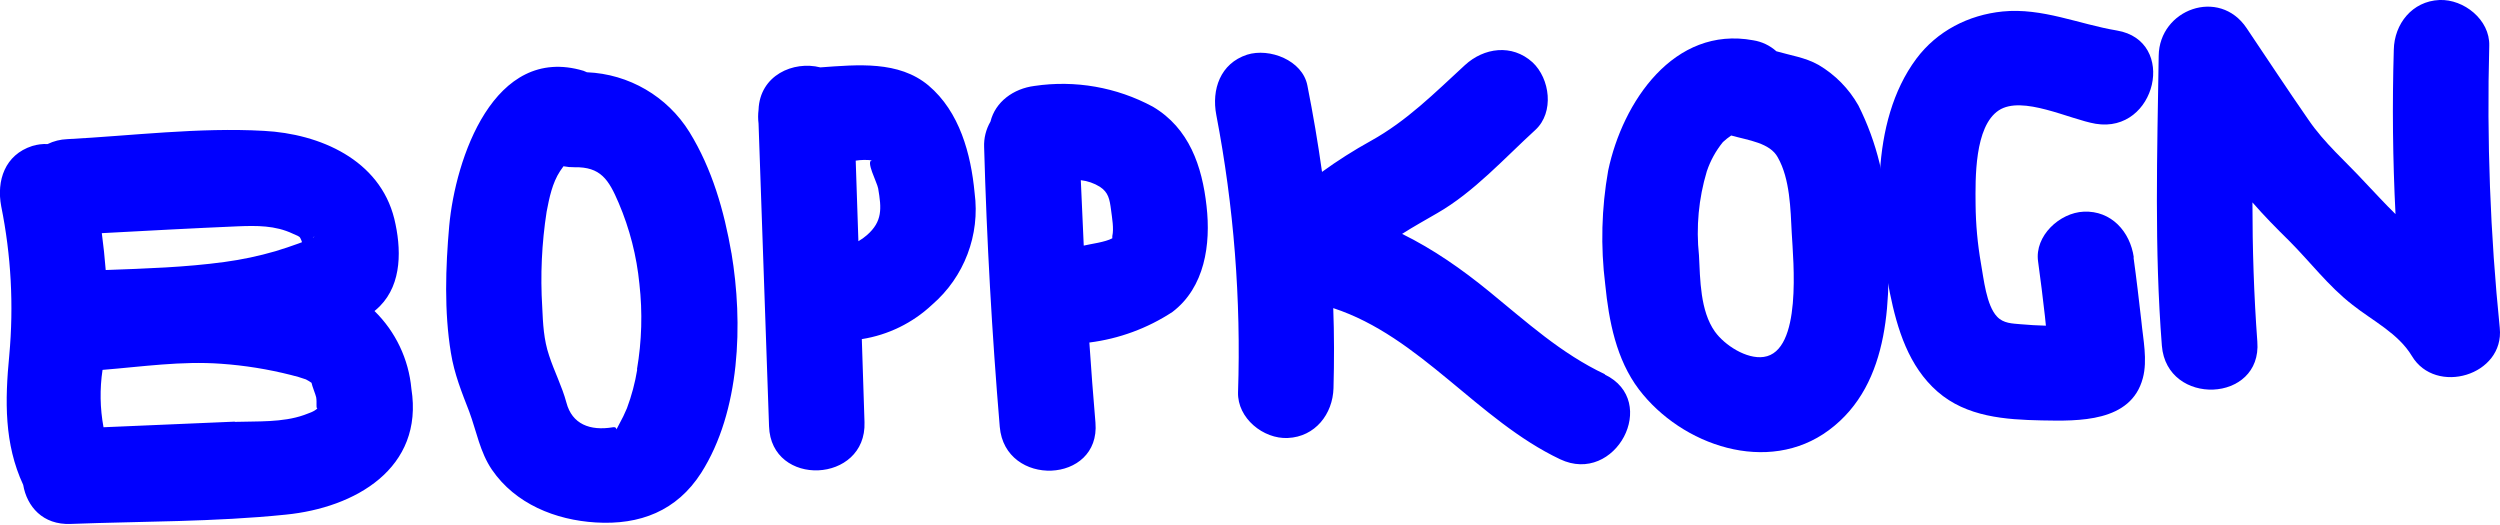
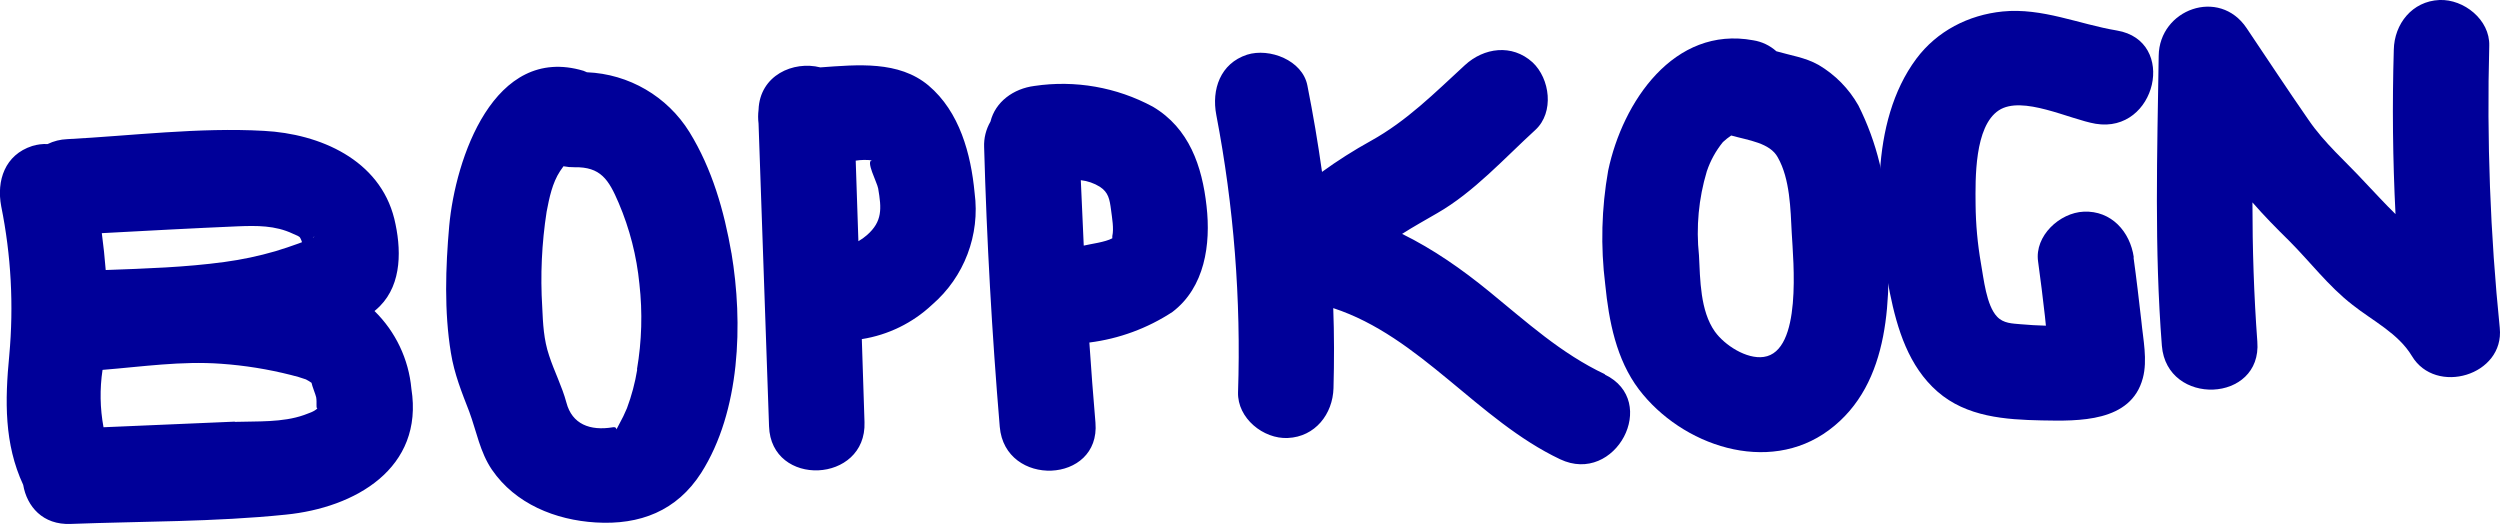
<svg xmlns="http://www.w3.org/2000/svg" viewBox="0 0 1024 214.7">
-   <style>.primary{fill:#00f}</style>
+   <style>.primary{fill:#009}</style>
  <path class="primary" d="M168.5 159.2a51 51 0 0 0-15.1-31.8 33 33 0 0 0 2.2-2c9.2-9.3 8.8-23.8 5.9-35.8-6-24.2-30.5-34.8-53.4-36-26.6-1.5-54 2-80.6 3.4a20 20 0 0 0-8 2 18.5 18.5 0 0 0-6.3.8C2 63.4-1.5 74 .5 84.5a211 211 0 0 1 3.3 61c-1.8 18.7-2.1 36.3 5.7 53.1 1.5 8.8 8 16.5 19.5 16 29.2-1.1 58.9-.8 88-3.8 28.4-2.8 56.7-18.9 51.5-51.6zm-40.1-62l-.3.2c.8-.7.9-.8.3-.1zm-8.5-1.5c1.7.8 2.7 1 3.1 1.8a8.4 8.4 0 0 1 .7 1.7l-1.3.5c-3.2 1.2-6.4 2.2-9.6 3.2a143.2 143.2 0 0 1-20.8 4.4c-16.1 2.2-32.4 2.7-48.7 3.3q-.6-7.6-1.6-15.1c18.6-1 37.1-2 55.7-2.8 7.8-.3 15.3-.4 22.5 3zm-23.7 77L42.4 175a71 71 0 0 1-.4-23.5c16.2-1.3 32.3-3.7 48.6-2.5a162.7 162.7 0 0 1 28.6 4.6 61.4 61.4 0 0 1 6.1 1.8 19.6 19.6 0 0 1 2.3 1.4c.2 1.2 1.7 4.9 1.9 5.9.4 2.2-.2 5 .6 4.5-1.5 1.5-3.6 2-5.6 2.8-8.8 3.1-19.1 2.5-28.3 2.8zM299.6 103.7c-3-17.3-7.9-34.5-17.2-49.6a51.9 51.9 0 0 0-42-24.5L239 29c-36.8-11-52.5 36.2-55 63.5-1.5 17-2.1 35.1.7 52.1 1.4 8.6 4.4 16 7.5 24 3 8.1 4.4 16.6 9.3 23.8 9.6 14 26 20.6 42.5 21.6 18.1 1.1 33.2-4.7 43.2-20.3 16.1-25.3 17.2-61.4 12.4-90.1zM261 151.4a83.6 83.6 0 0 1-4.2 15.8 63.2 63.2 0 0 1-3.2 6.6c-2.2 4 0 .9-2.5 1.2-9.5 1.6-16.8-1.3-19.1-10.1-1.8-6.7-5-12.8-7.1-19.3-2.2-6.5-2.5-13-2.8-19.8a182 182 0 0 1 1.8-39.1c1.1-5.7 2.3-11.7 5.5-16.6l1.4-2a21.8 21.8 0 0 0 4.5.4c10.7-.2 14 5 18.1 14.6a112.4 112.4 0 0 1 8.5 33.2 124.3 124.3 0 0 1-1 35zM399.2 79c-1.5-15.9-6.1-33.2-18.9-44-12.2-10.2-29-8.5-44.3-7.4-11-2.8-24.8 3.2-25.3 17.4a22.7 22.7 0 0 0 0 5.6l4.3 124c.8 25.2 40 23.5 39.1-1.7l-1.1-34a54.4 54.4 0 0 0 28.8-14.1A51.5 51.5 0 0 0 399.2 79zm-44.1 17.3a21.6 21.6 0 0 1-3.5 2.5l-1.1-33a23.9 23.9 0 0 1 6.8-.1c-3-.2 2 9.1 2.4 11.5 1.4 8.2 1.8 13.5-4.6 19.1zM494.2 84.4c-1.8-16.3-7.1-31.9-22-40.7a78 78 0 0 0-48.5-8.5c-8.6 1.1-16 6.5-18 14.6a19.2 19.2 0 0 0-2.6 10.5q1.6 57.3 6.4 114.5c2.1 25 41.3 23.5 39.2-1.7q-1.4-16.4-2.5-32.8a80.4 80.4 0 0 0 34-12.5c13.3-10.1 15.8-27.7 14-43.4zm-51.5-10.6a18.8 18.8 0 0 1 7.8 2.7c3.5 2.3 4 5 4.6 9.6.4 3.2 1.2 7.5.5 10.6v.9c-2.9 1.6-8.8 2.3-11.7 3l-1.2-26.8zM657.4 153.3c-18-8.5-32.1-21.4-47.3-33.8-11.4-9.3-23-17.4-35.8-23.7 4.7-3 9.6-5.7 14.4-8.5 15-8.6 27.5-22.5 40.2-34.1 7.8-7.2 6-21-1.2-27.7-8.4-7.6-19.9-6-27.7 1.2-12.4 11.4-23.7 22.8-38.5 31a196.1 196.1 0 0 0-20 12.7Q539 52.6 535.5 35c-2-10.3-15.5-15.5-24.7-12.6-11 3.6-14.6 14.3-12.6 24.7a512.7 512.7 0 0 1 8.9 113.6c-.3 10.6 10.4 19.2 20.4 18.7 11.2-.5 18.4-9.8 18.7-20.4.3-11 .3-22-.1-32.8 35.7 11.7 59.2 45.9 92.9 61.9 22.7 10.8 41-23.8 18.3-34.7z" />
  <path class="primary" d="M773 92a111 111 0 0 0-11.8-48.8 44.9 44.9 0 0 0-16.3-16.6c-5.5-3.1-11.5-3.9-17.3-5.6a18.5 18.5 0 0 0-9.5-4.5c-32.5-6-53.5 25.3-59.4 53.4a156.4 156.4 0 0 0-1.2 46.6c1.5 15 4.5 30.7 13.8 43 17.5 23 52.9 35.2 77.8 16.7 25.8-19.1 25.5-55.2 23.8-84.3zm-50.6 54.2c-7 1-16-4.8-20-10.4-6-8.5-6-21.2-6.5-31.2a87.5 87.5 0 0 1 3.2-34.4 38.4 38.4 0 0 1 6.6-12 27.9 27.9 0 0 1 3.4-2.7c7.1 2 15.9 3 19.1 9 5 8.8 5.2 21.2 5.7 31 .6 11.2 4.4 48.5-11.5 50.7z" />
  <path class="primary" d="M874 105.4c-1.5-10.5-9.2-19.2-20.5-18.7-9.8.4-20.2 9.9-18.7 20.4 1 7.5 2 15 2.8 22.4l.4 3.9a161 161 0 0 1-10.4-.6c-3.3-.3-7-.3-9.6-3.1-4.4-4.6-5.5-15.7-6.6-21.8a148.4 148.4 0 0 1-2.2-24.1c-.1-10.6-.5-32 9.5-38.6 9.6-6.3 29 3.7 39.7 5.5 24.8 4.1 33.6-34 8.7-38.2-15.6-2.6-30.6-9.4-46.8-7.8-14 1.4-26.9 8-35.4 19.4-19.3 26-16.8 65.9-10.8 95.9 3 14.8 7.7 30.1 19.5 40.4 11.9 10.4 27.8 11.5 42.7 11.8 15.1.3 36.6.8 41.4-17.3 2-7.4.1-16-.6-23.4-1-8.7-2-17.4-3.2-26z" />
  <path class="primary" d="M1023.9 134.3a902.8 902.8 0 0 1-4.3-115.6c.3-10.6-10.4-19.1-20.4-18.7-11.2.5-18.5 9.8-18.7 20.4q-1 33.7.7 67.3c-4.3-4.2-8.3-8.6-12.5-13-8-8.7-16.6-16-23.2-25.7-8.6-12.4-16.9-25-25.3-37.5-11.2-16.7-35.8-7.7-36 11.4-.6 39.6-1.8 79.2 1.3 118.7 2 25 41.1 23.5 39.1-1.7-1.4-19-2-38-2-57 4.7 5.4 9.7 10.5 15 15.7 8.7 8.7 16.1 18.6 25.9 26.2 8.3 6.6 18.8 11.7 24.4 21 9.7 16.3 38 8 36-11.5z" />
</svg>
